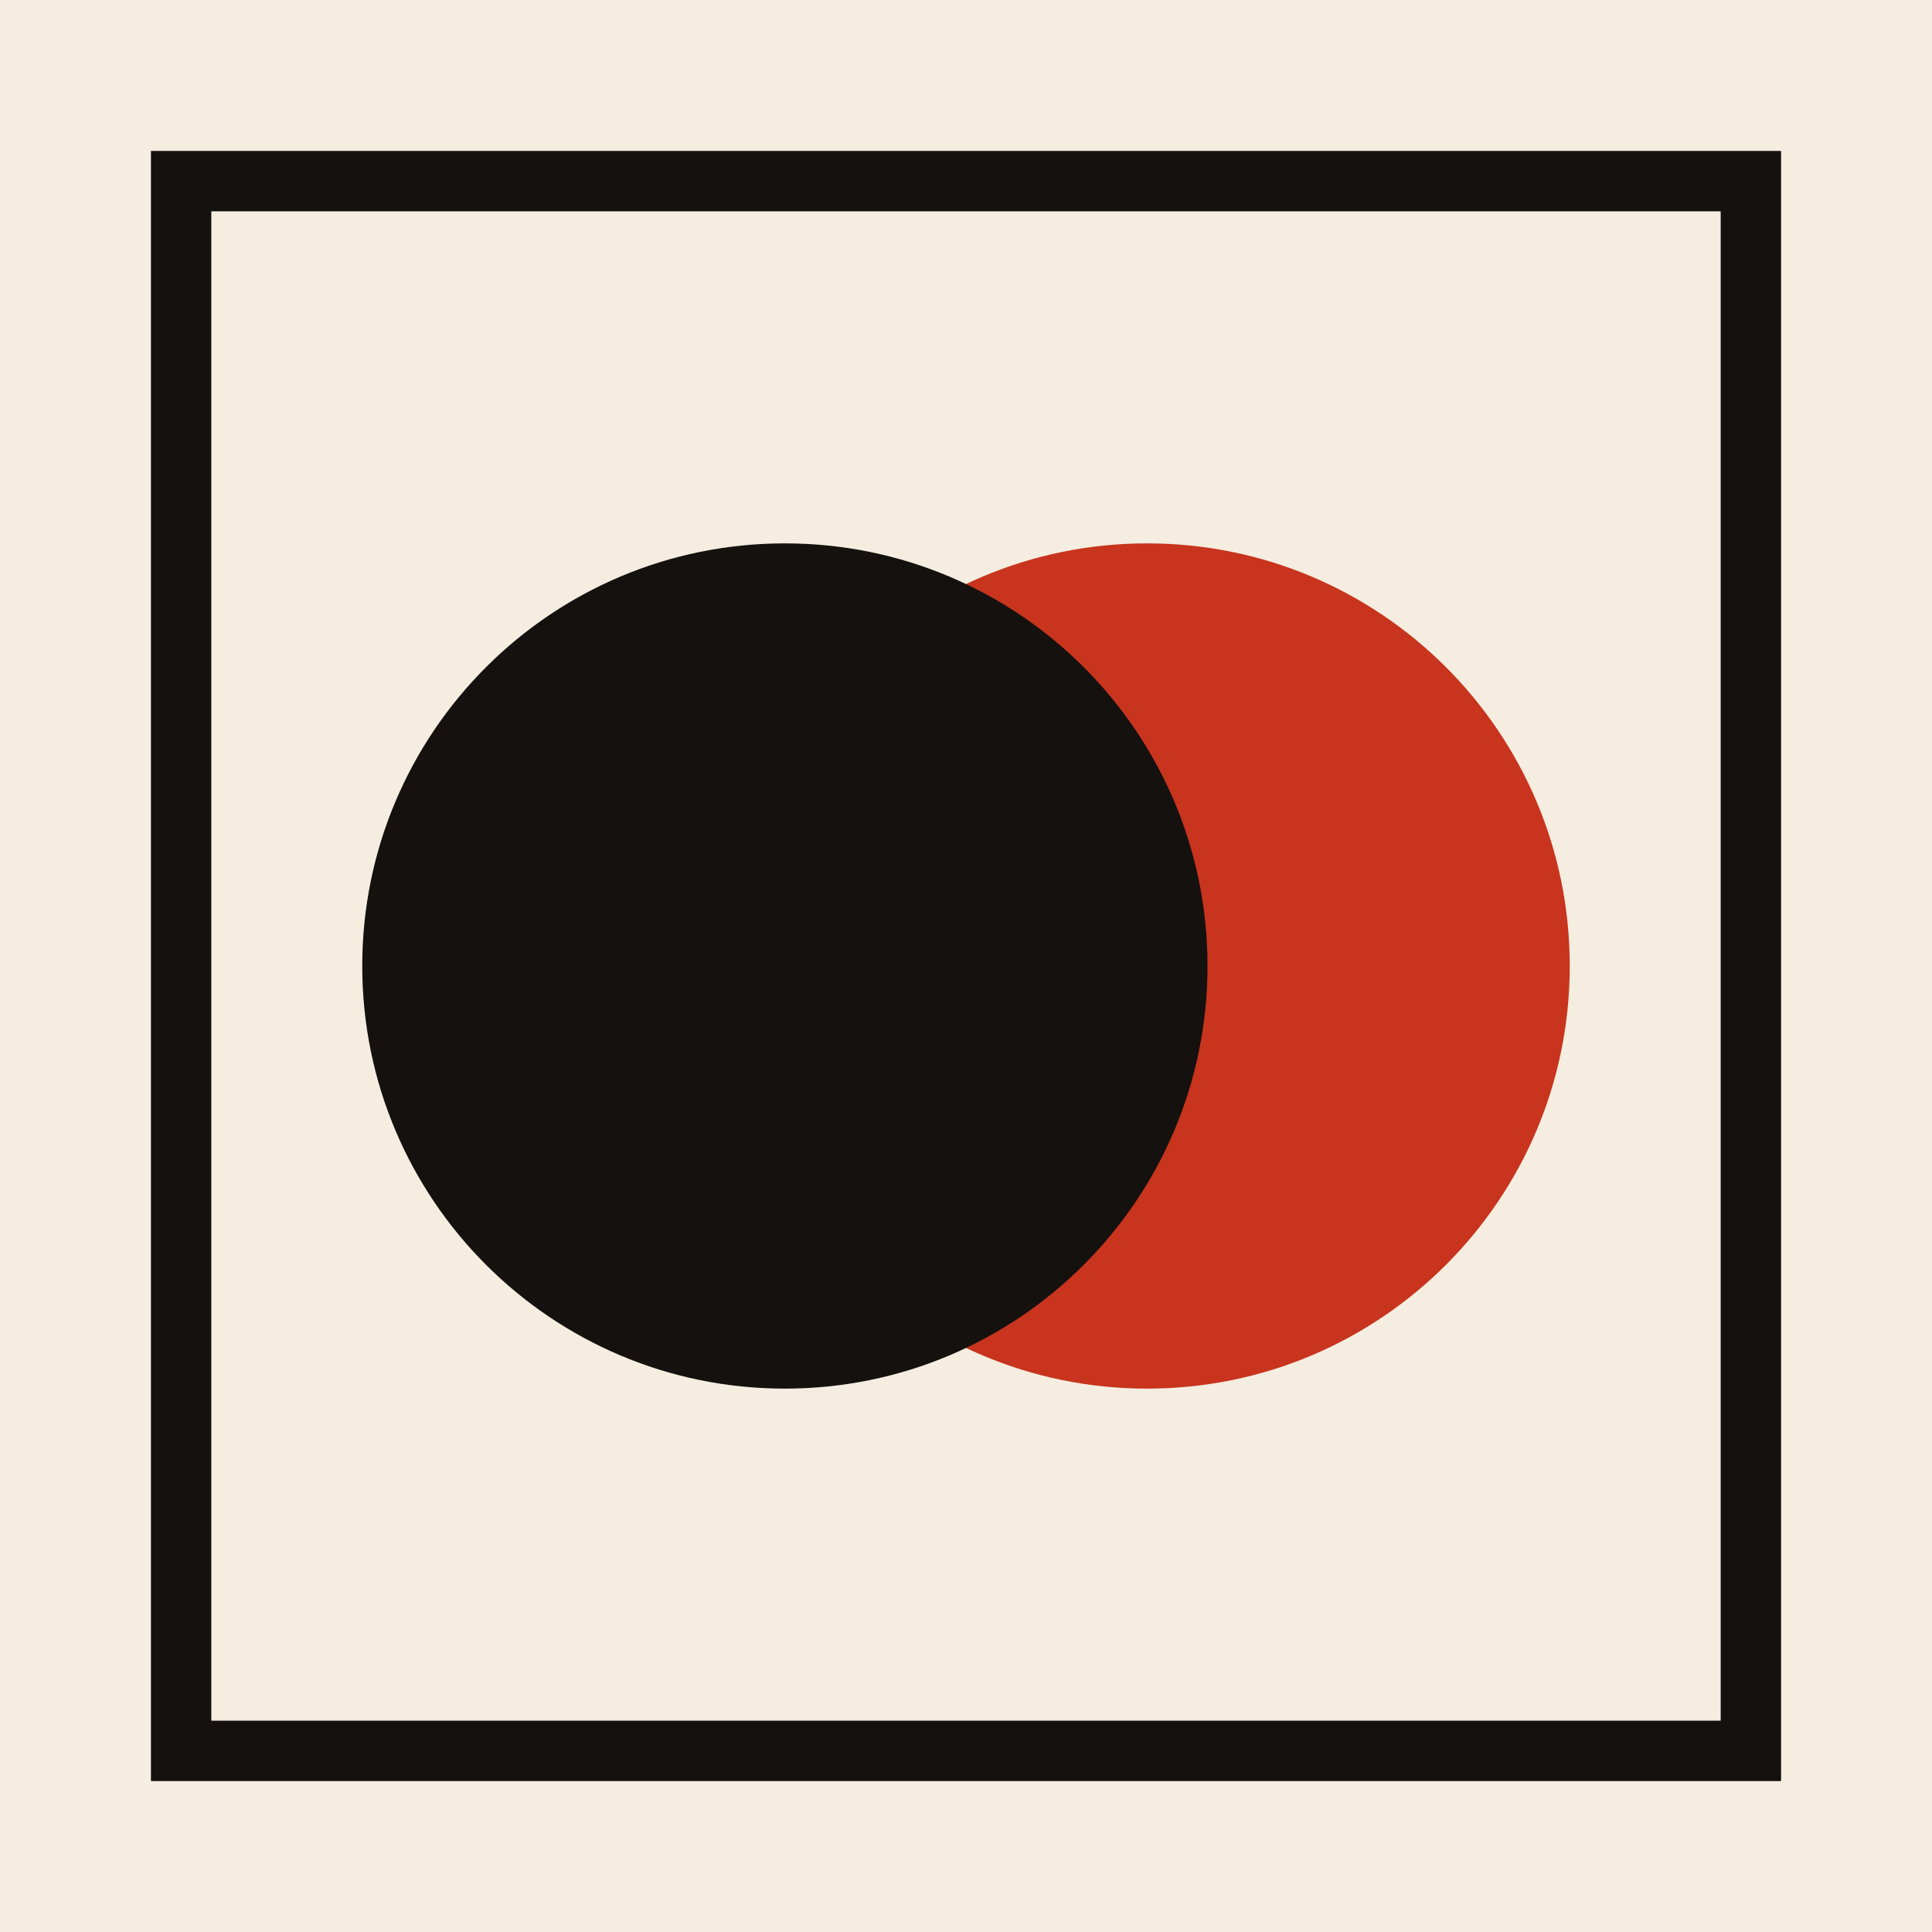
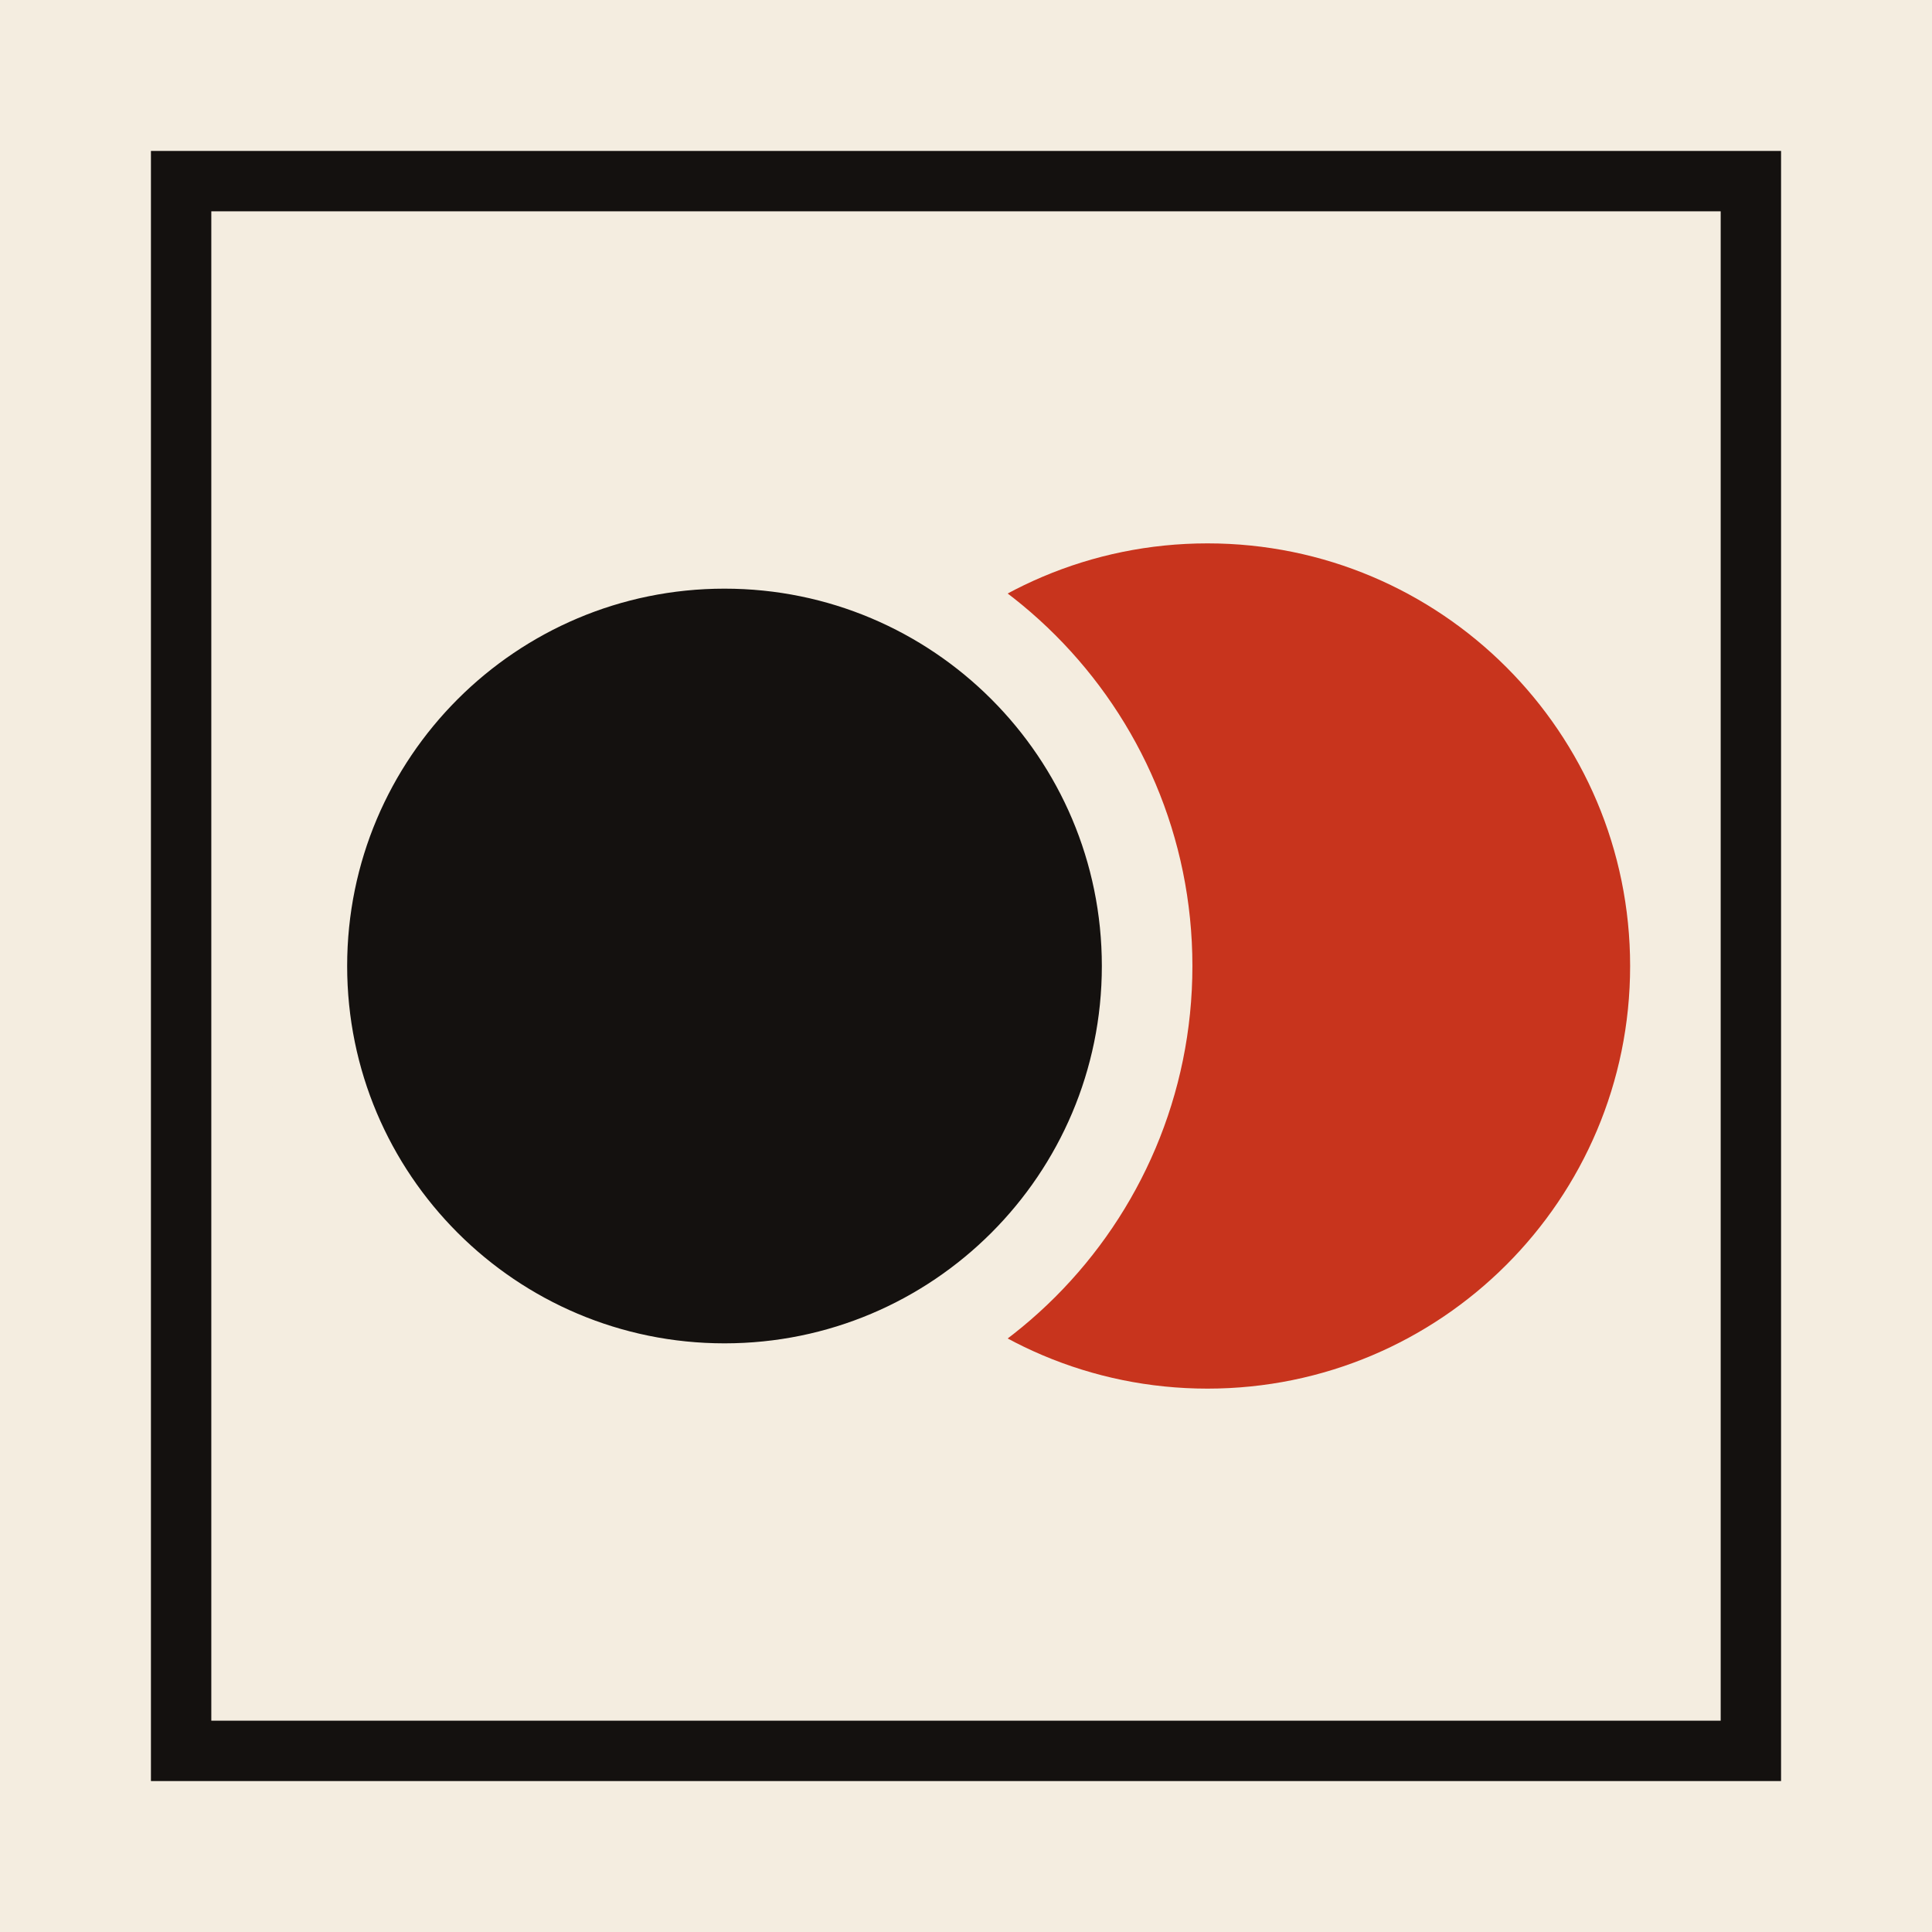
<svg xmlns="http://www.w3.org/2000/svg" viewBox="0 0 64 64">
  <rect width="64" height="64" fill="#f4ede0" />
  <rect x="6" y="6" width="52" height="52" fill="none" stroke="#14110f" stroke-width="2" />
-   <circle cx="38" cy="32" r="14" fill="#c8341d" />
-   <circle cx="26" cy="32" r="14" fill="#14110f" />
+   <circle cx="40" cy="32" r="14" fill="#c8341d" />
+   <circle cx="24" cy="32" r="14" fill="#14110f" stroke="#f4ede0" stroke-width="3" />
</svg>
